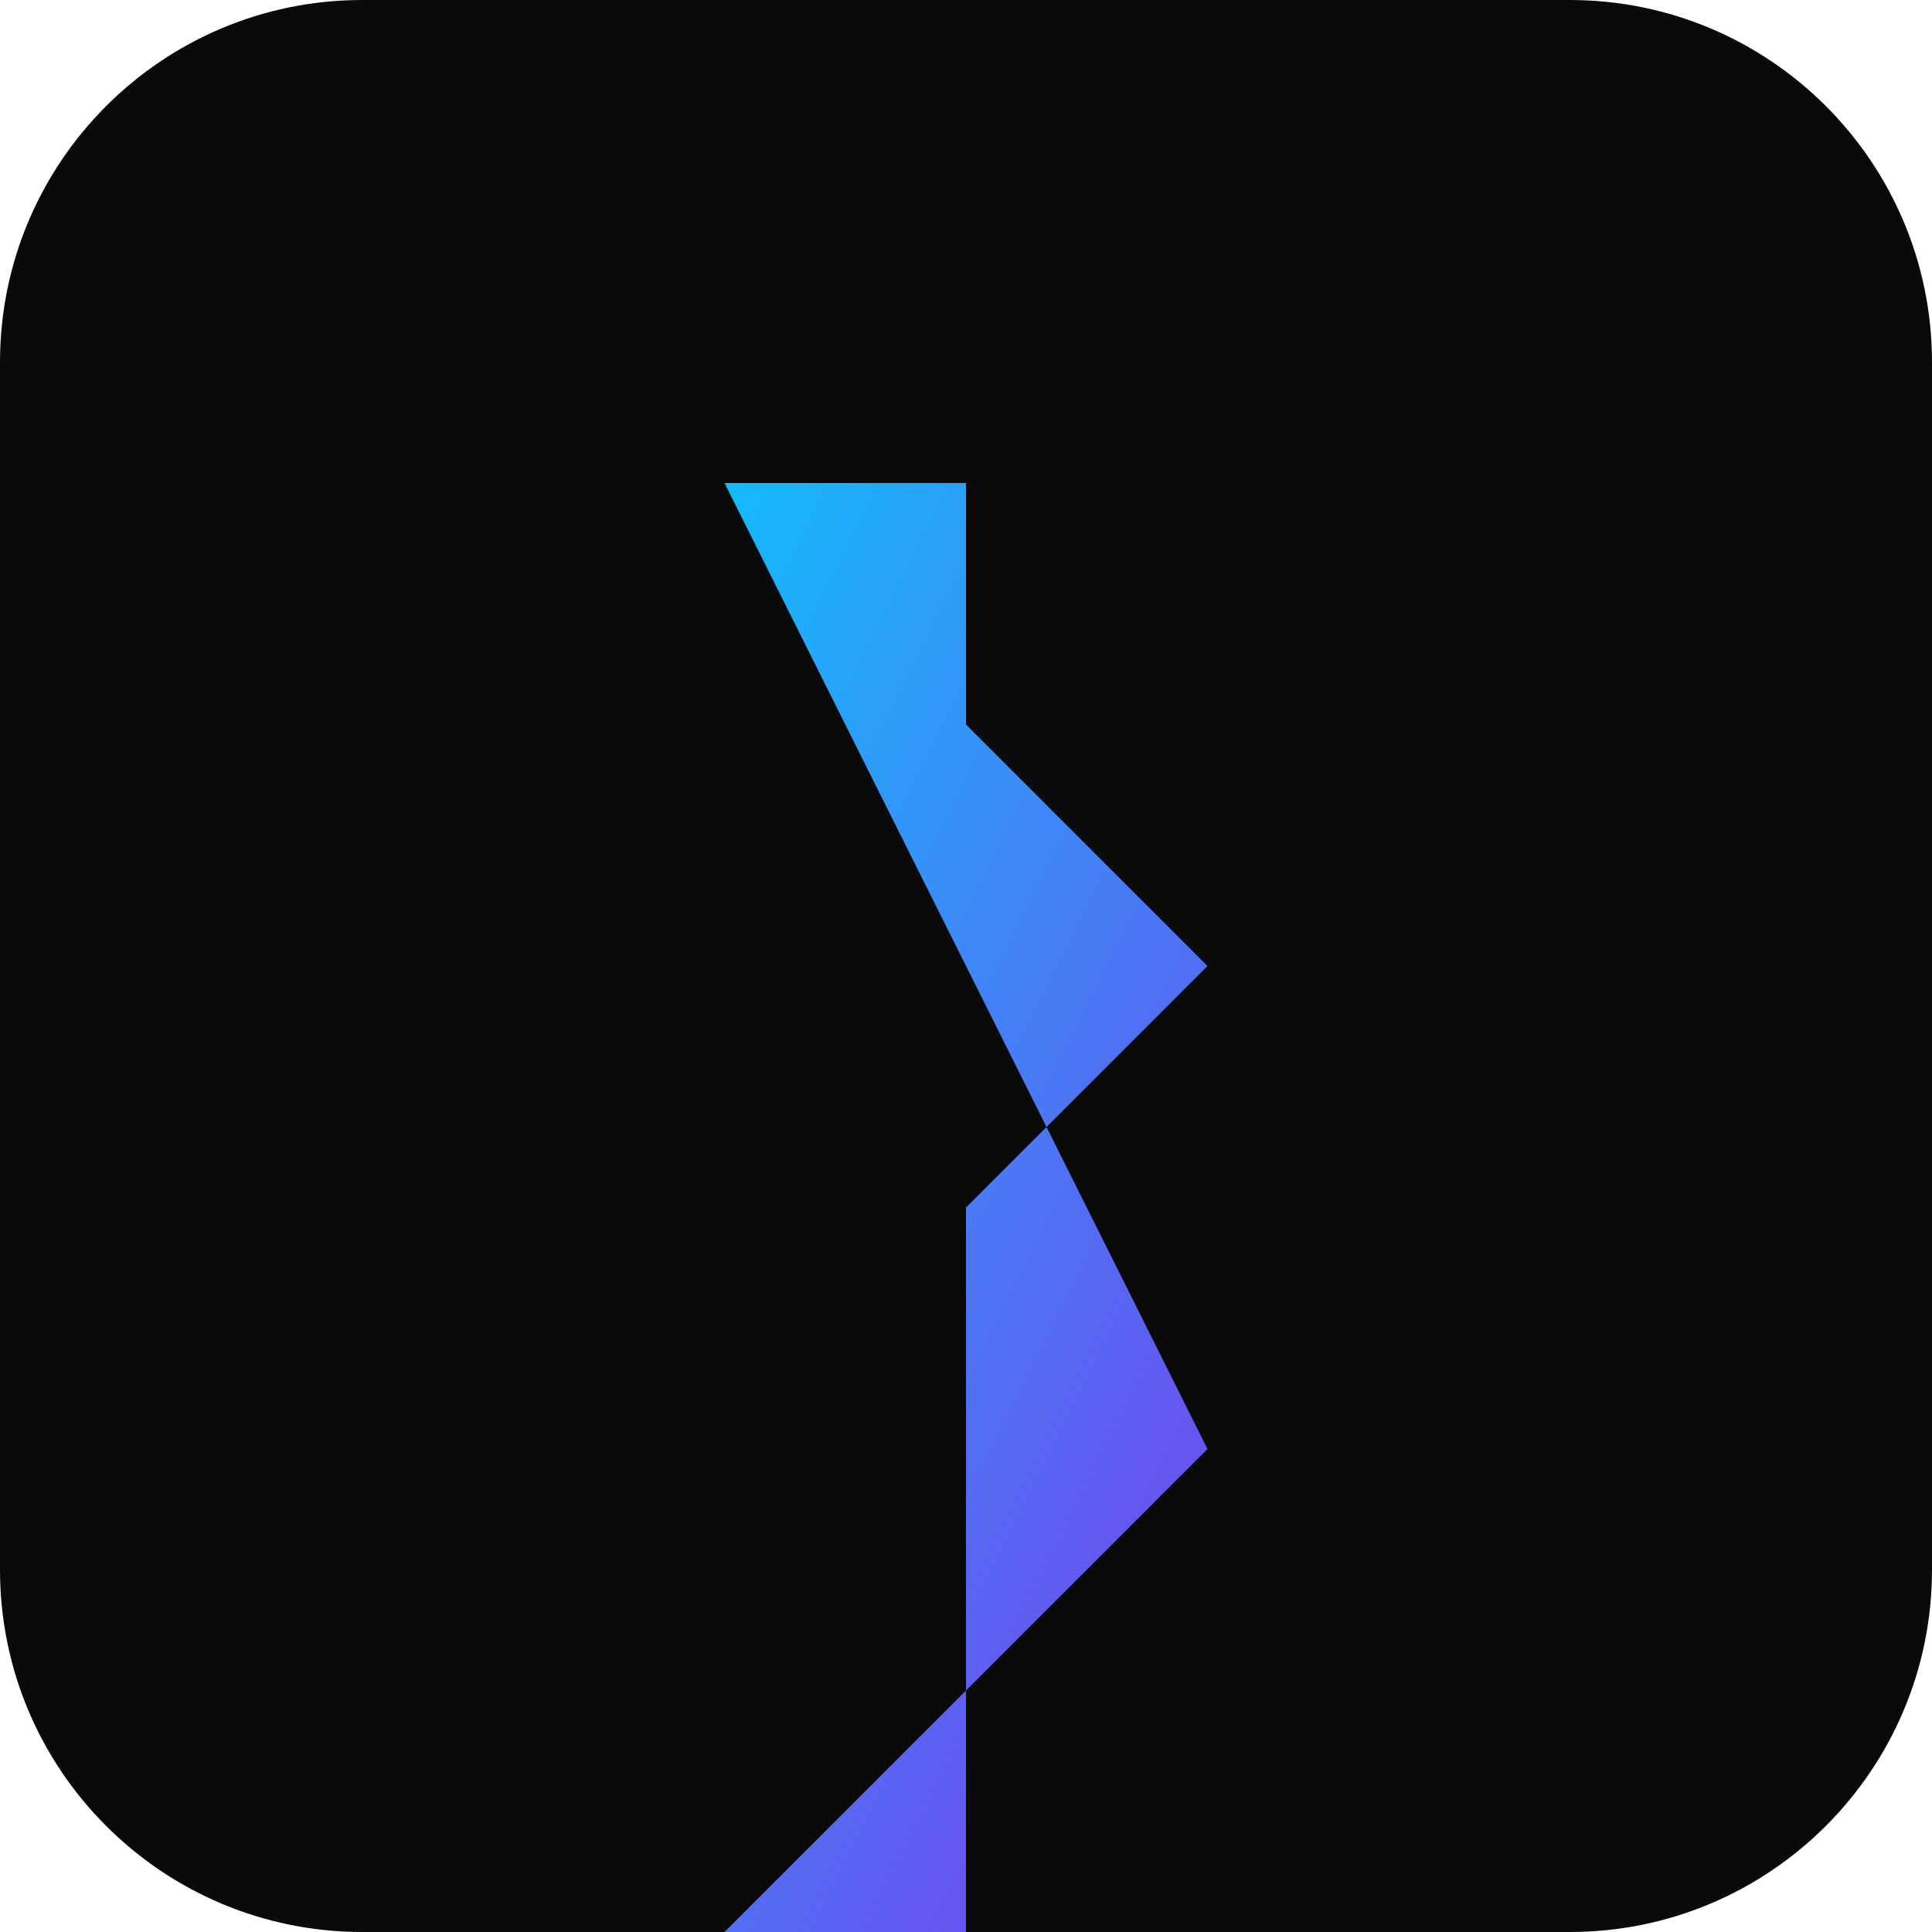
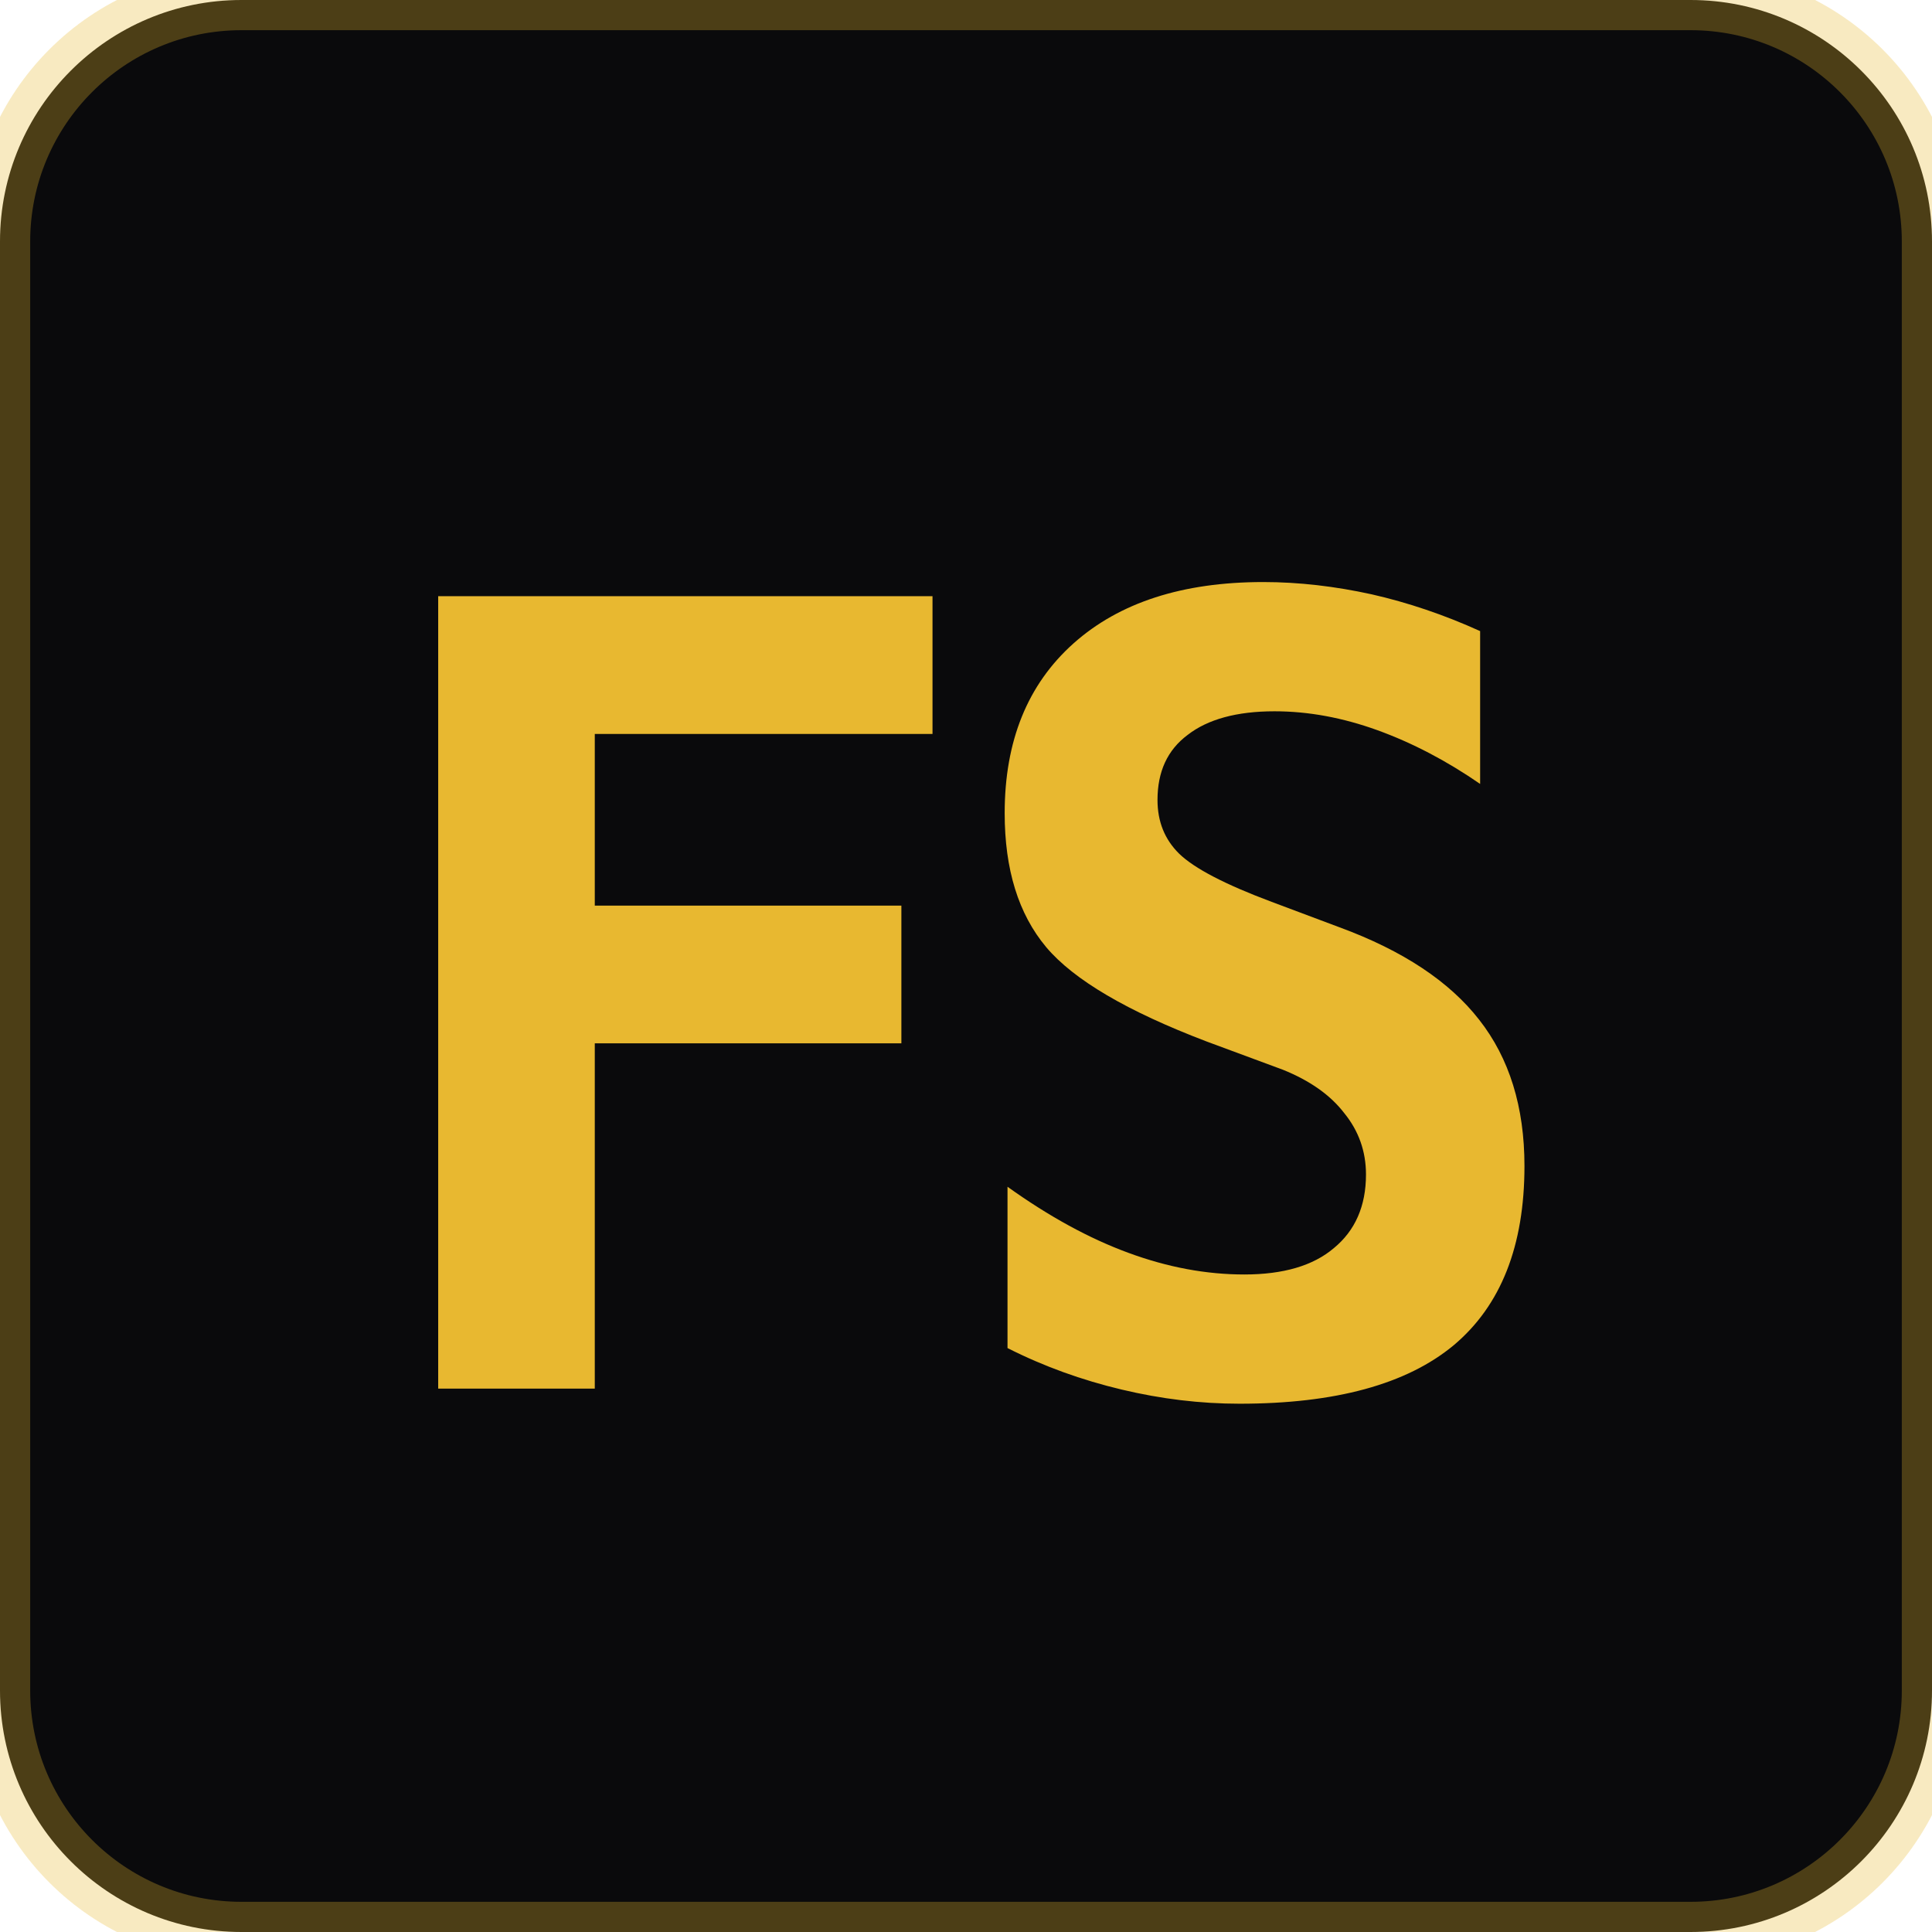
<svg xmlns="http://www.w3.org/2000/svg" viewBox="0 0 32 32">
-   <defs>
-     <linearGradient id="grad" x1="0%" y1="0%" x2="100%" y2="100%">
-       <stop offset="0%" style="stop-color:#00d4ff;stop-opacity:1" />
-       <stop offset="100%" style="stop-color:#7c3aed;stop-opacity:1" />
-     </linearGradient>
-   </defs>
-   <rect width="32" height="32" rx="6" fill="#0a0a0a" />
-   <path d="M8 8h4l8 16-8 8h4v-12l4-4-4-4v-4H8z" fill="url(#grad)" />
+   <rect width="32" height="32" rx="4" fill="#0A0A0C" />
+   <rect x="0" y="0" width="32" height="32" rx="4" stroke="#E8B830" stroke-width="1" fill="none" opacity="0.3" />
+   <text x="16" y="23" text-anchor="middle" fill="#E8B830" font-family="monospace" font-size="18" font-weight="700" letter-spacing="-1">FS</text>
</svg>
